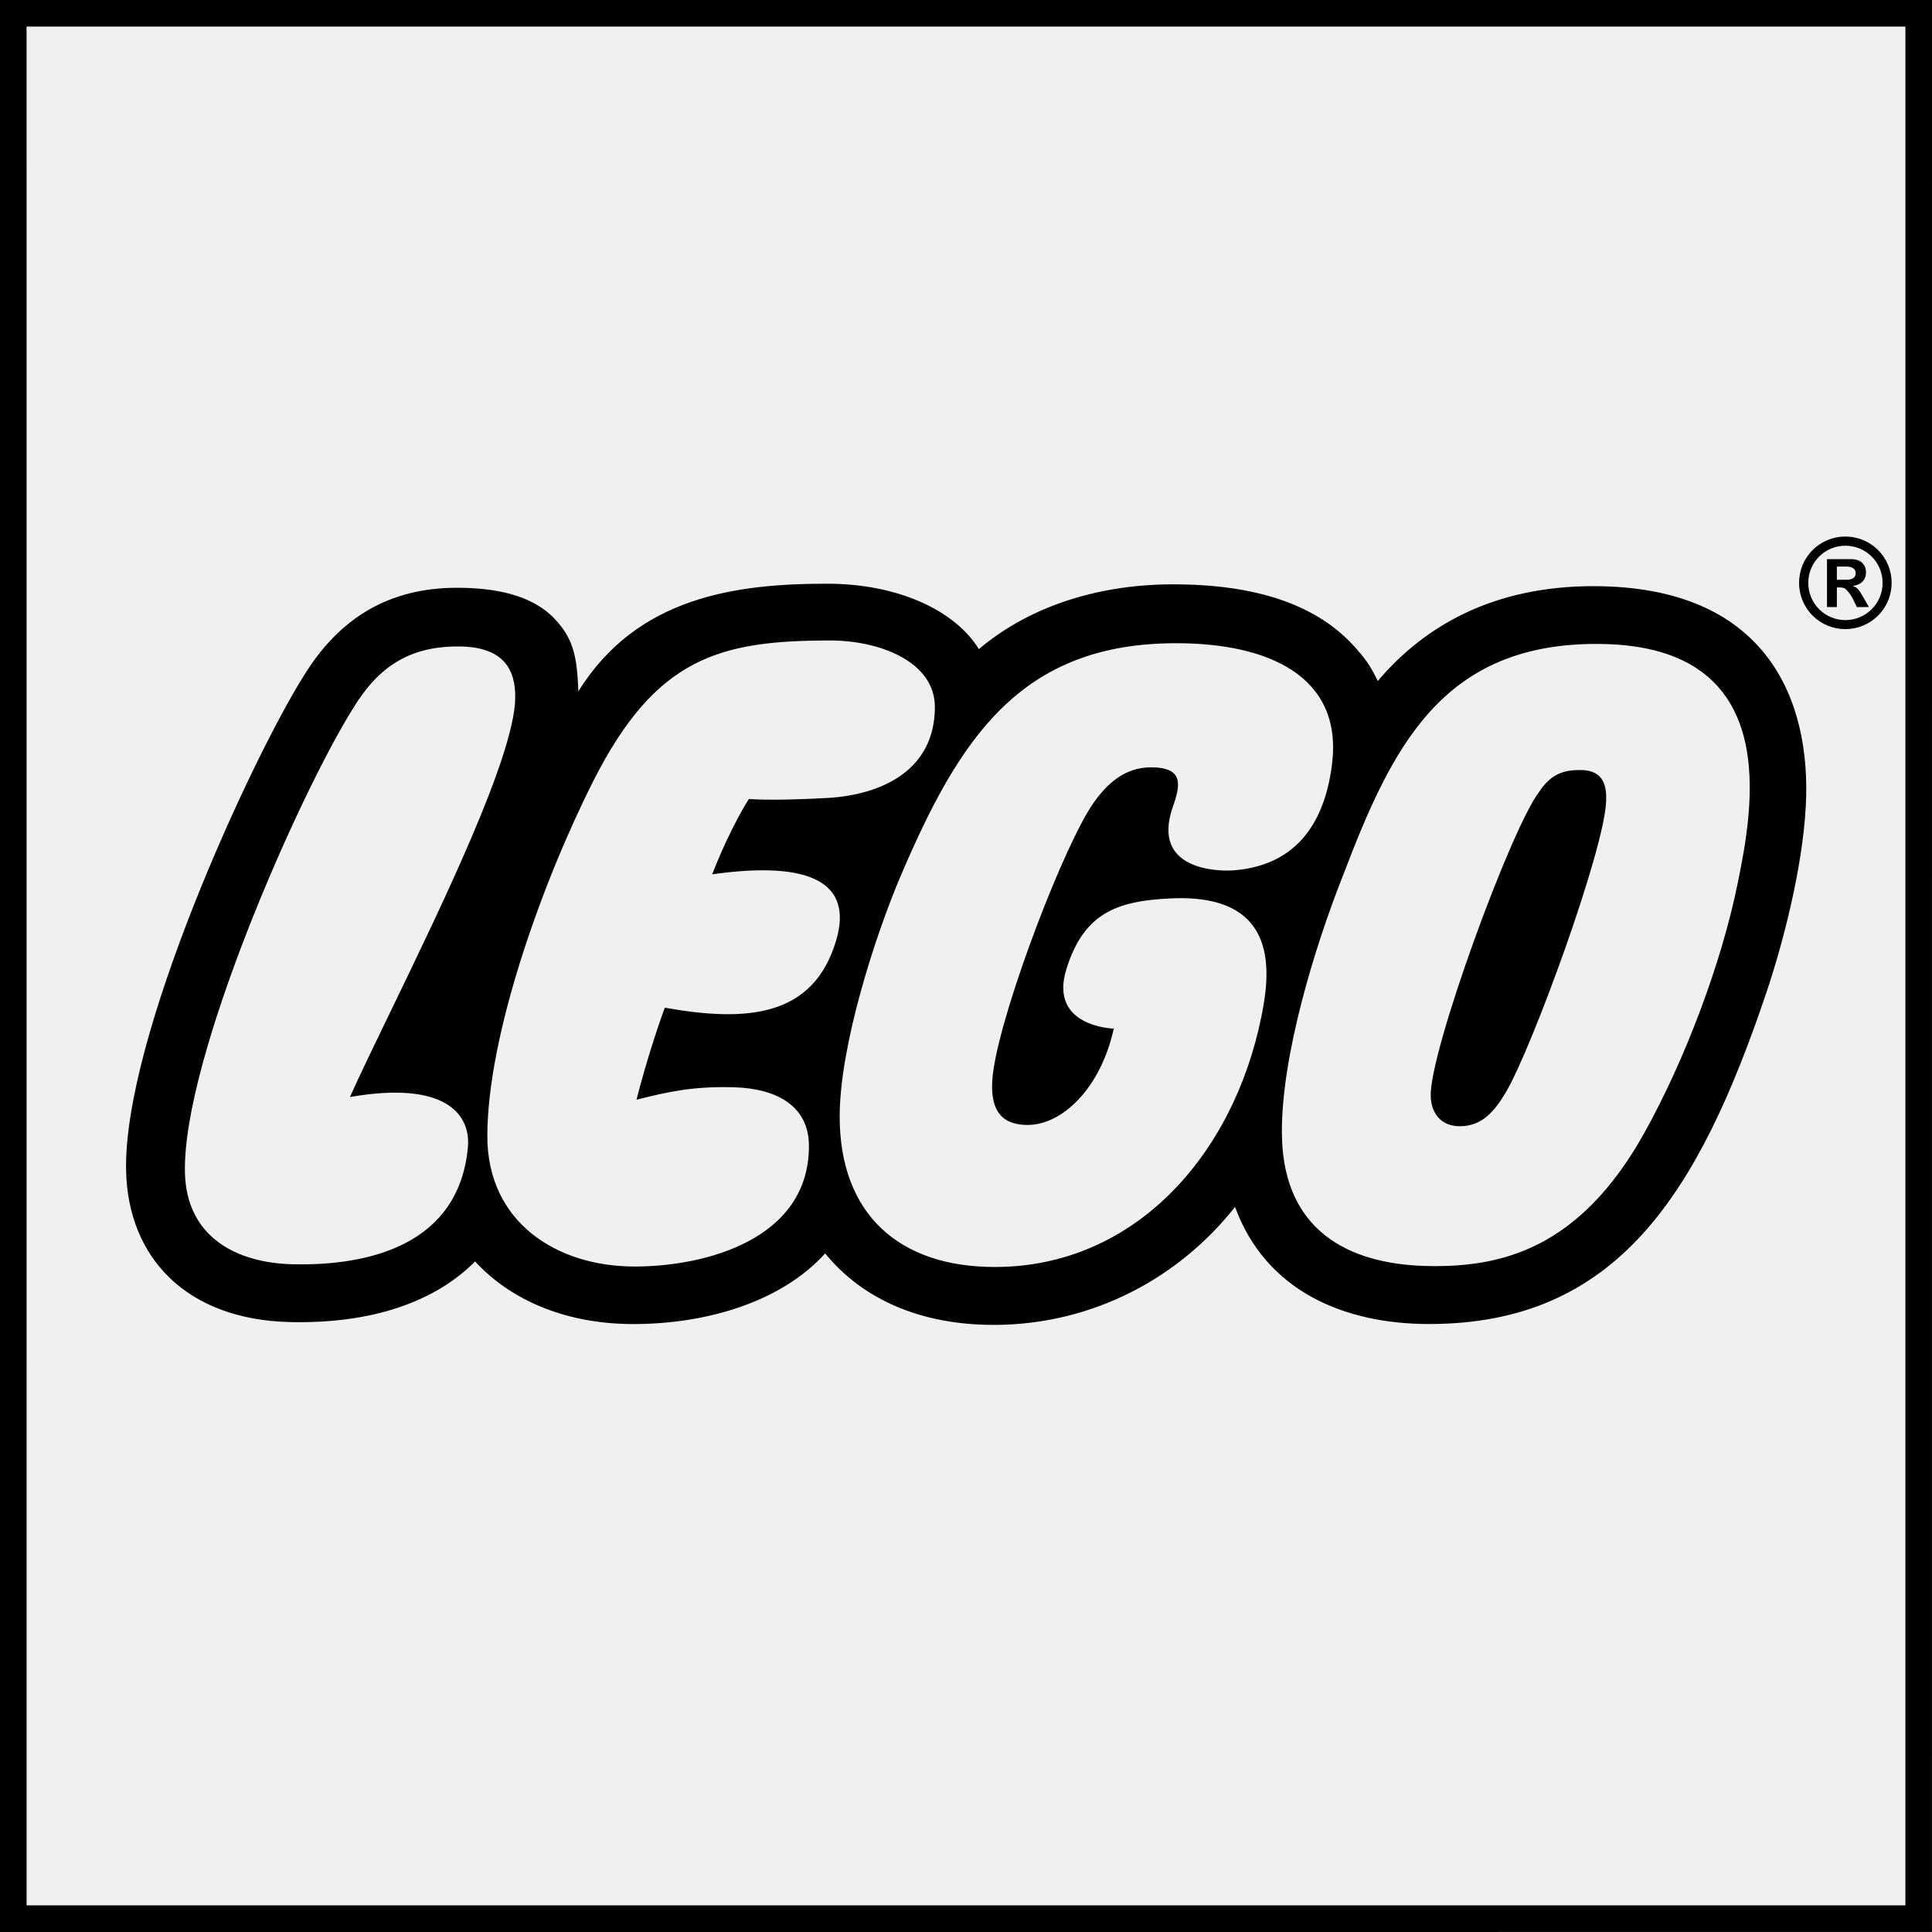
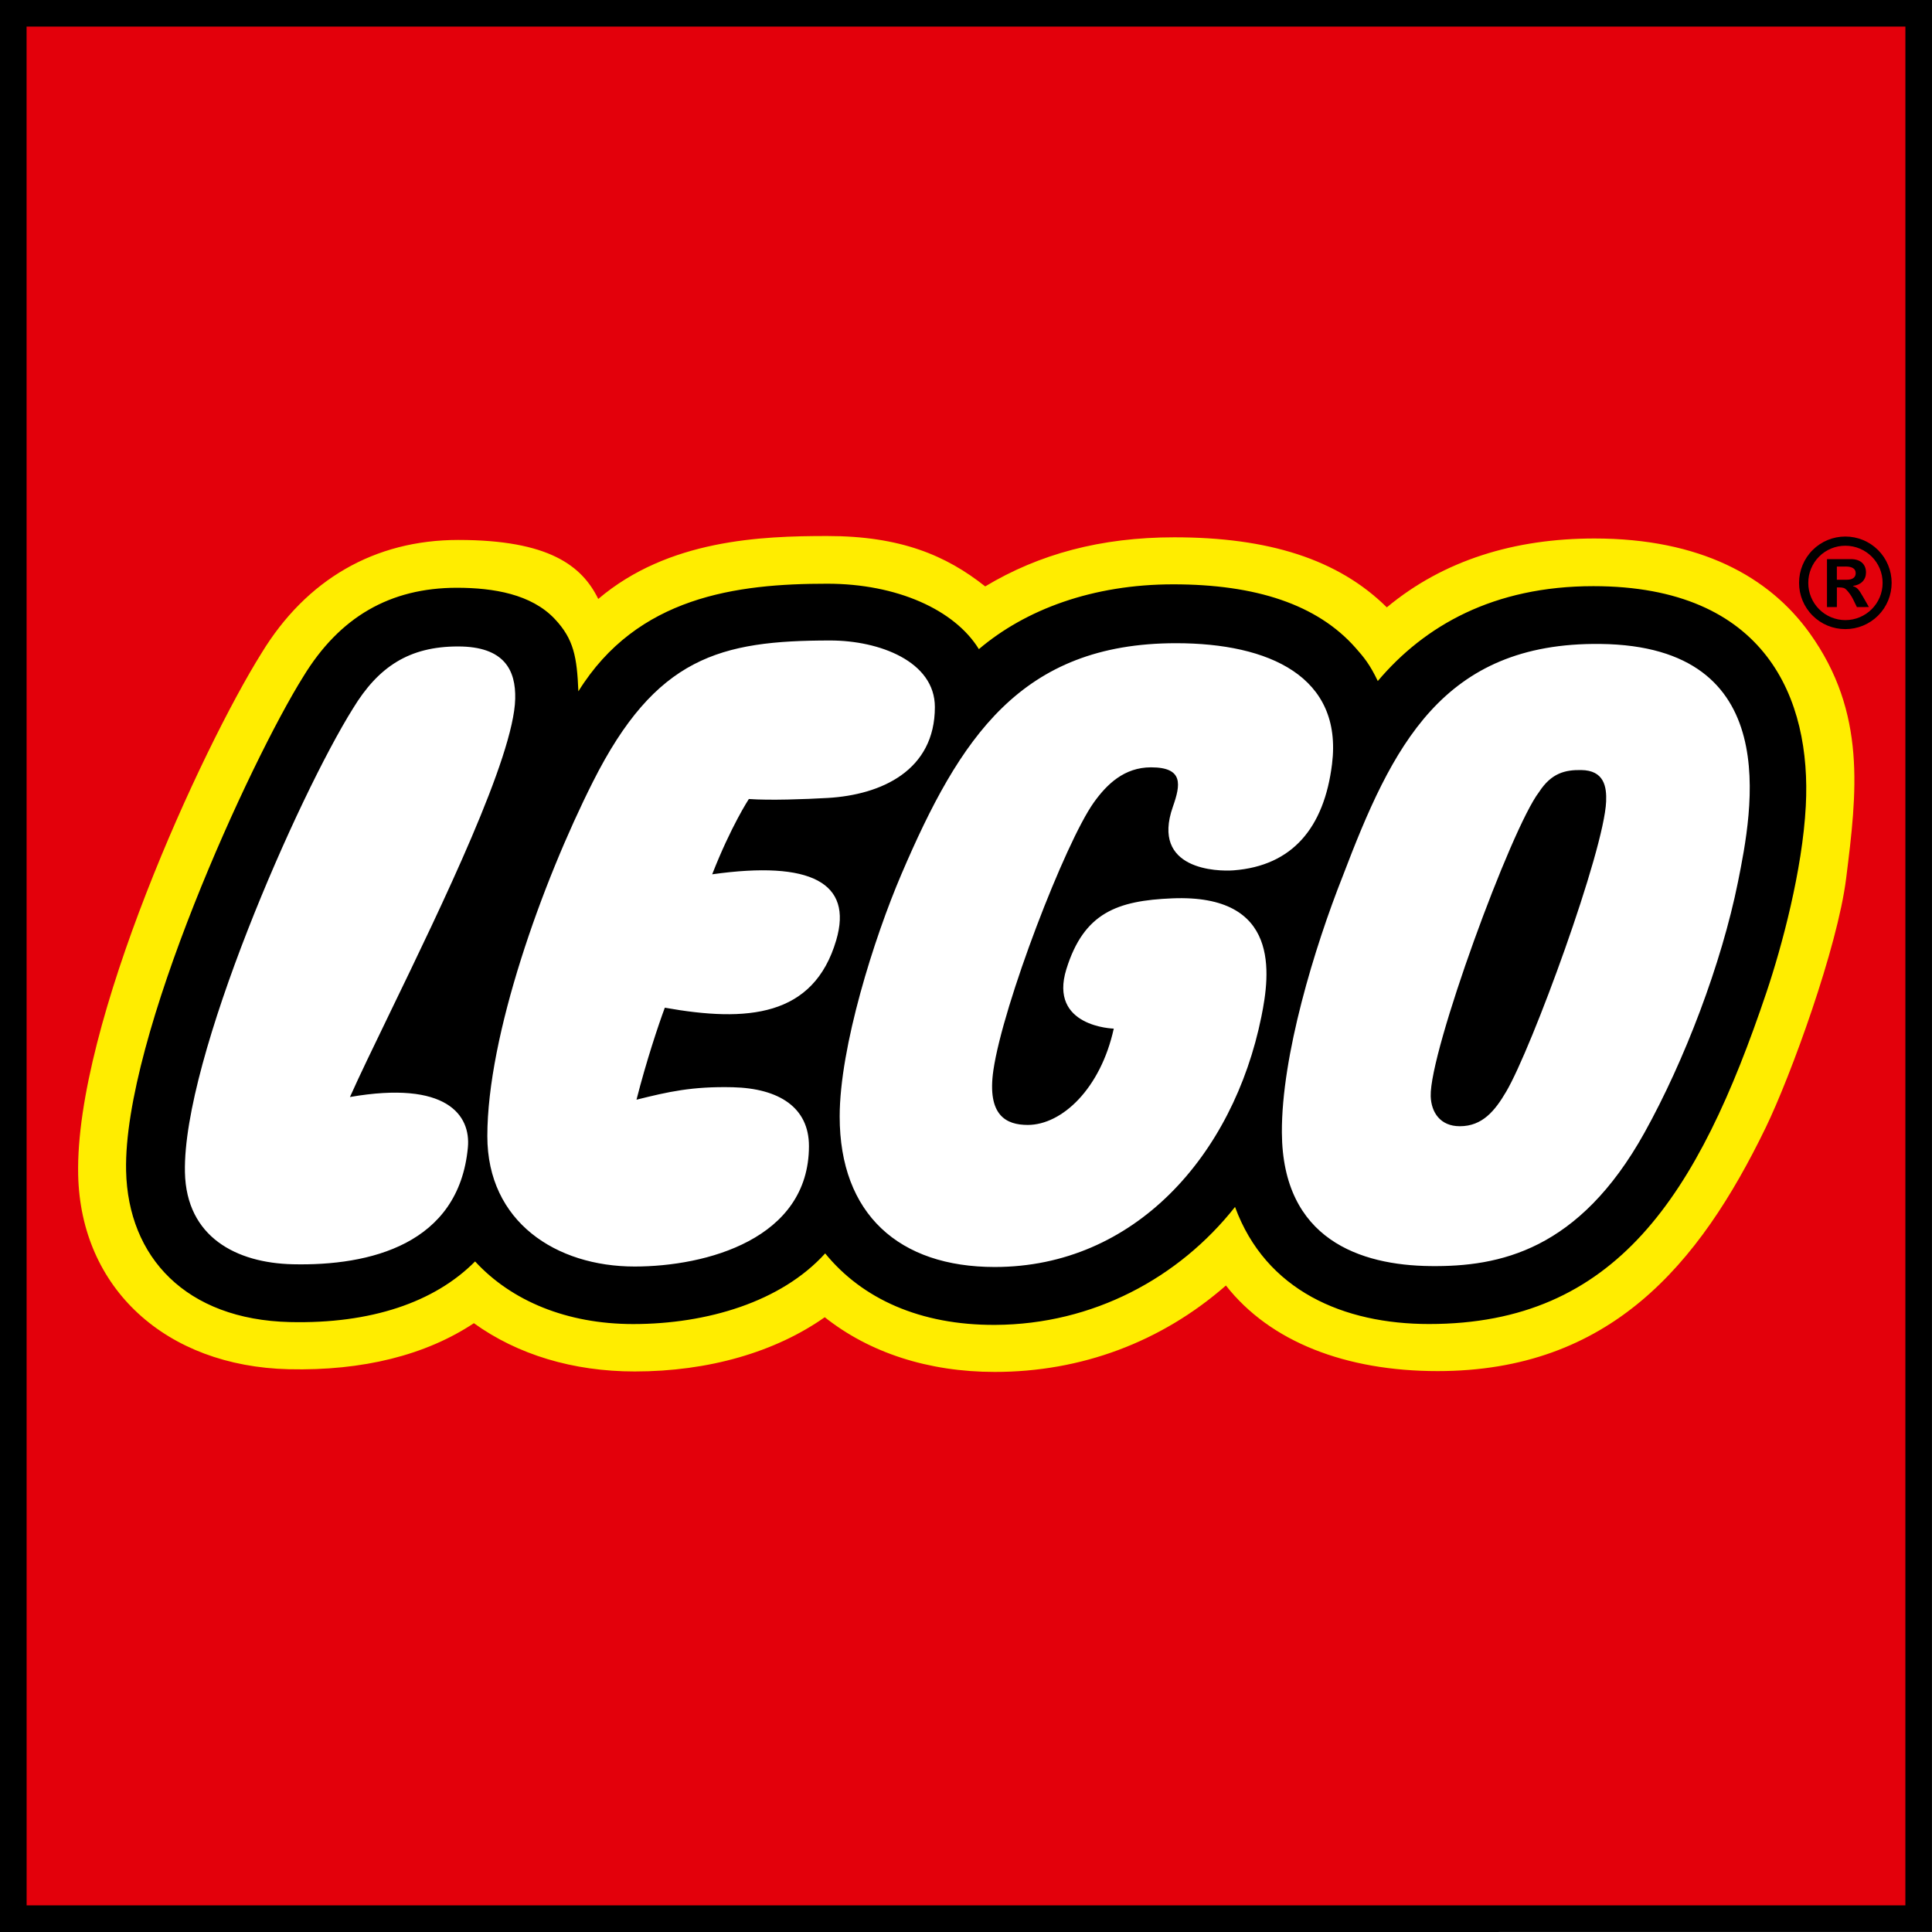
<svg xmlns="http://www.w3.org/2000/svg" height="180" width="180" viewBox="0 0 180 180" fill="currentColor">
+   <path d="M1.223 1.204V178.8H178.82l-.001-177.596H1.223Z" fill="#fff" />
+   <path fill-rule="evenodd" clip-rule="evenodd" d="M1.223 178.8V1.204h177.595l.001 177.596H1.223Zm162.171-86.743c1.555-4.606 3.316-11.5 3.606-17.033.221-4.174-.341-10.02-4.278-14.174-3.141-3.319-7.94-4.994-14.264-4.994-7.989 0-14.426 2.82-19.136 8.397l-1.243 1.466-.826-1.734c-.674-1.413-1.156-1.992-1.89-2.82-3.219-3.642-8.617-5.488-16.044-5.487-6.804 0-12.95 2.039-17.308 5.742l-1.103.937-.76-1.237c-2.058-3.345-7.188-5.51-13.065-5.51-8.456.002-16.988 1.15-22.135 9.447l-2.133 3.424-.167-4.033c-.13-3.12-.415-4.416-1.866-5.952-1.596-1.693-4.282-2.516-8.21-2.513-5.768 0-10.103 2.515-13.256 7.694-4.853 7.752-16.583 33.25-16.324 45.369.17 7.865 5.418 12.679 14.043 12.878 7.108.172 12.758-1.652 16.347-5.274l.916-.926.88.952c3.226 3.502 8.13 5.432 13.811 5.432 7.234 0 13.42-2.248 16.973-6.171l.97-1.069.912 1.121c3.326 4.086 8.466 6.228 14.863 6.202 8.343-.037 16.135-3.871 21.376-10.512l1.374-1.741.767 2.083c3.23 8.783 11.984 10.092 16.921 10.095 16.765 0 24.005-11.503 30.249-30.059Z" fill="#FFED00" />
+   <path fill-rule="evenodd" clip-rule="evenodd" d="M1.223 178.8V1.204h177.595l.001 177.596H1.223Zm163.283-73.742c2.321-4.784 6.688-16.757 7.495-23.222l.009-.071c.984-7.892 1.915-15.36-3.41-22.781-3.786-5.274-10.237-8.813-20.052-8.814-7.419 0-14.045 2.01-19.343 6.416-4.537-4.49-11.044-6.528-19.802-6.526-6.853 0-12.605 1.567-17.614 4.574-3.636-2.889-7.904-4.694-14.704-4.694-6.164-.001-14.818.32-21.347 5.863-1.509-3.079-4.577-5.497-13.04-5.497-7.796 0-14.156 3.688-18.327 10.535-5.569 8.895-17.39 34.582-17.088 48.614.225 10.563 8.146 17.84 19.62 18.113 6.895.161 12.767-1.315 17.248-4.289 4.052 2.92 9.23 4.497 14.984 4.497 6.886.001 13.098-1.807 17.704-5.053 4.173 3.308 9.648 5.096 15.842 5.096 8.036.003 15.503-2.772 21.535-8.051 4.114 5.246 11.162 7.973 19.721 7.974 16.023.001 24.346-9.854 30.569-22.684Z" fill="#E3000B" />
  <path fill-rule="evenodd" clip-rule="evenodd" d="M0 180V0h180l-.003 179.997L0 180Zm177.52-2.479.002-175.043H2.476L2.48 177.52h175.04Z" />
  <path fill-rule="evenodd" clip-rule="evenodd" d="M167.615 54.301a4.305 4.305 0 0 1 4.309-4.313 4.307 4.307 0 0 1 4.315 4.313 4.304 4.304 0 0 1-4.315 4.312 4.302 4.302 0 0 1-4.309-4.312Zm4.311-3.457c1.918.001 3.477 1.545 3.472 3.463.005 1.918-1.56 3.467-3.472 3.467a3.458 3.458 0 0 1-3.453-3.467 3.448 3.448 0 0 1 3.453-3.463Zm1.679 4.81.515.9-1.117.007-.357-.73a3.643 3.643 0 0 0-.609-.874c-.176-.183-.337-.229-.734-.229l-.164.001-.002 1.83h-.921v-4.467h2.225c.959 0 1.409.535 1.409 1.243.002.675-.454 1.16-1.208 1.25l.002.025c.383.133.51.258.961 1.044Zm-2.469-2.868v1.227h.933c.624 0 .83-.304.821-.62 0-.394-.313-.61-.921-.61l-.833.003Zm-42.77 10.664c4.348-5.15 10.782-8.839 20.086-8.839 16.105 0 20.318 10.53 19.79 20.48-.313 5.98-2.232 13.104-3.666 17.365-6.37 18.931-14.02 30.902-31.43 30.9-7.945.002-15.216-3.098-18.081-10.908-5.233 6.622-13.231 10.944-22.35 10.989-6.97.034-12.39-2.429-15.835-6.66-4.09 4.514-11.011 6.581-17.89 6.583-6.18-.004-11.34-2.157-14.727-5.835-3.774 3.806-9.704 5.826-17.257 5.649-9.675-.232-15.08-6.037-15.258-14.095-.266-12.474 11.614-38.226 16.511-46.045 3.38-5.547 8.075-8.27 14.31-8.273 3.423.003 6.938.598 9.111 2.9 1.787 1.89 2.074 3.57 2.206 6.75 5.48-8.83 14.716-10.03 23.19-10.028 6.484 0 11.866 2.427 14.124 6.096 4.346-3.694 10.605-6.038 18.113-6.038 7.685.001 13.41 1.876 16.974 5.908.786.885 1.345 1.562 2.079 3.102ZM43.59 106.915c.286-3.016-1.973-6.273-10.986-4.709.895-2.005 2.226-4.753 3.737-7.873v-.001C41.183 84.334 47.874 70.519 48 65.114c.068-2.665-1.006-4.887-5.328-4.885-4.566-.002-7.43 1.908-9.776 5.762-5.088 8.125-15.893 32.635-15.666 43.229.128 6.056 4.823 8.446 10.04 8.568 7.19.167 15.472-1.852 16.321-10.874Zm18.35-13.03c-.6 1.614-1.728 4.994-2.639 8.571 2.958-.738 5.173-1.249 8.97-1.161 4.329.106 7.099 1.898 7.097 5.48 0 8.674-9.593 11.222-16.24 11.224-7.306 0-13.724-4.155-13.724-12.144 0-9.366 5.076-23.568 9.84-33.023 5.848-11.616 11.827-13.159 22.12-13.159 4.526 0 9.736 1.932 9.736 6.204 0 5.922-5.008 8.18-9.983 8.466-2.127.122-5.394.239-7.348.099 0 0-1.661 2.525-3.416 7.015 9.208-1.296 13.116.795 11.562 6.12-2.104 7.199-8.342 7.674-15.976 6.307Zm39.964-19.114c1.215-1.703 2.84-3.28 5.333-3.28 3.055 0 2.759 1.616 2.034 3.681-2.059 5.88 4.159 6.035 5.677 5.915 5.428-.423 8.419-3.93 9.155-9.904 1.008-8.134-5.845-11.257-14.532-11.257-14.48 0-20.164 8.856-25.586 21.516-2.547 5.947-5.755 16.11-5.754 22.582-.001 9.09 5.53 14.019 14.444 14.019 13.017 0 22.215-10.38 24.843-23.313.809-3.98 1.806-11.449-8.304-11.033-5.132.212-8.228 1.344-9.86 6.588-1.68 5.402 4.413 5.549 4.413 5.549-1.226 5.585-4.815 8.971-8.013 8.974-1.996 0-3.812-.866-3.204-5.09.903-6.176 6.687-21.198 9.354-24.947Zm60.017 7.407c-1.536 7.62-4.976 16.64-8.714 23.361-6.1 10.964-13.499 12.5-19.968 12.418-6.465-.077-13.754-2.461-13.809-12.439-.039-7.16 3.048-17.272 5.671-23.893 4.575-12.01 9.241-21.805 24.01-21.63 17.218.201 14.147 15.516 12.81 22.183Zm-21.598 19.537c2.394-4.055 9.133-22.448 9.317-27.047.054-1.34-.167-2.9-2.327-2.925-1.481-.021-2.769.266-3.927 2.055-2.602 3.382-10.219 24.185-10.09 28.335.047 1.492.88 2.795 2.712 2.795 2.11.002 3.279-1.45 4.315-3.213Z" />
</svg>
